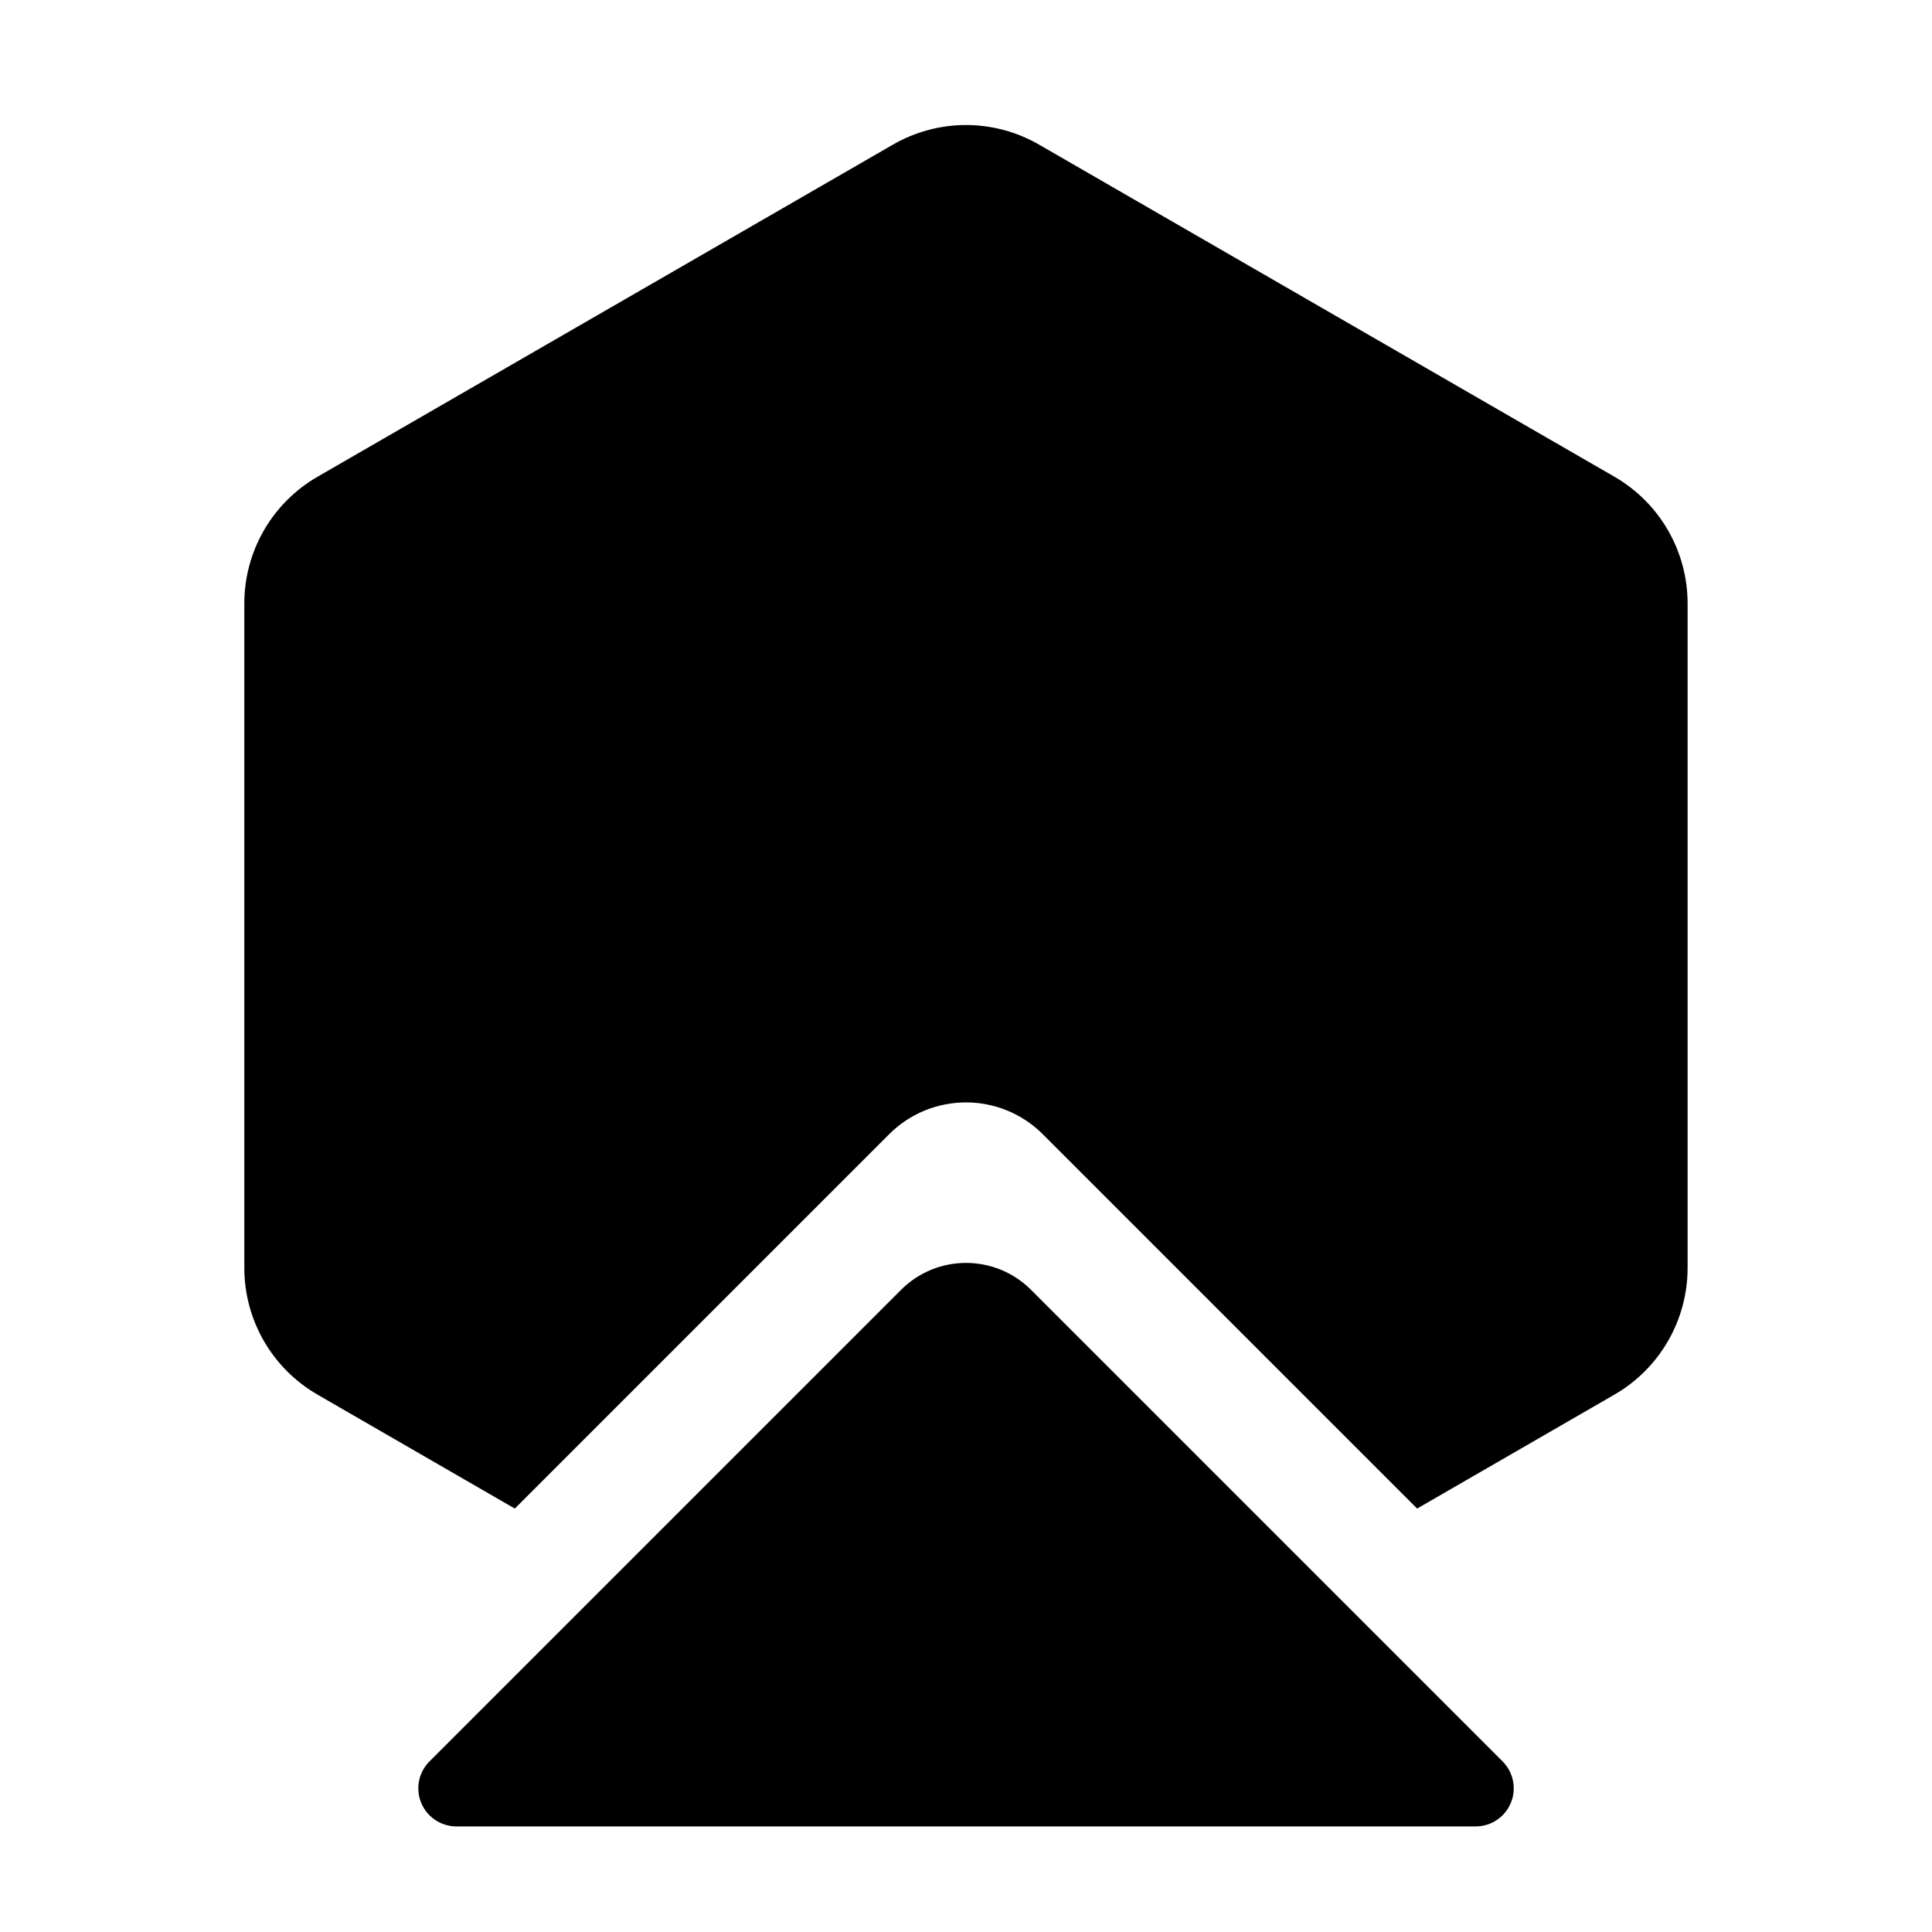
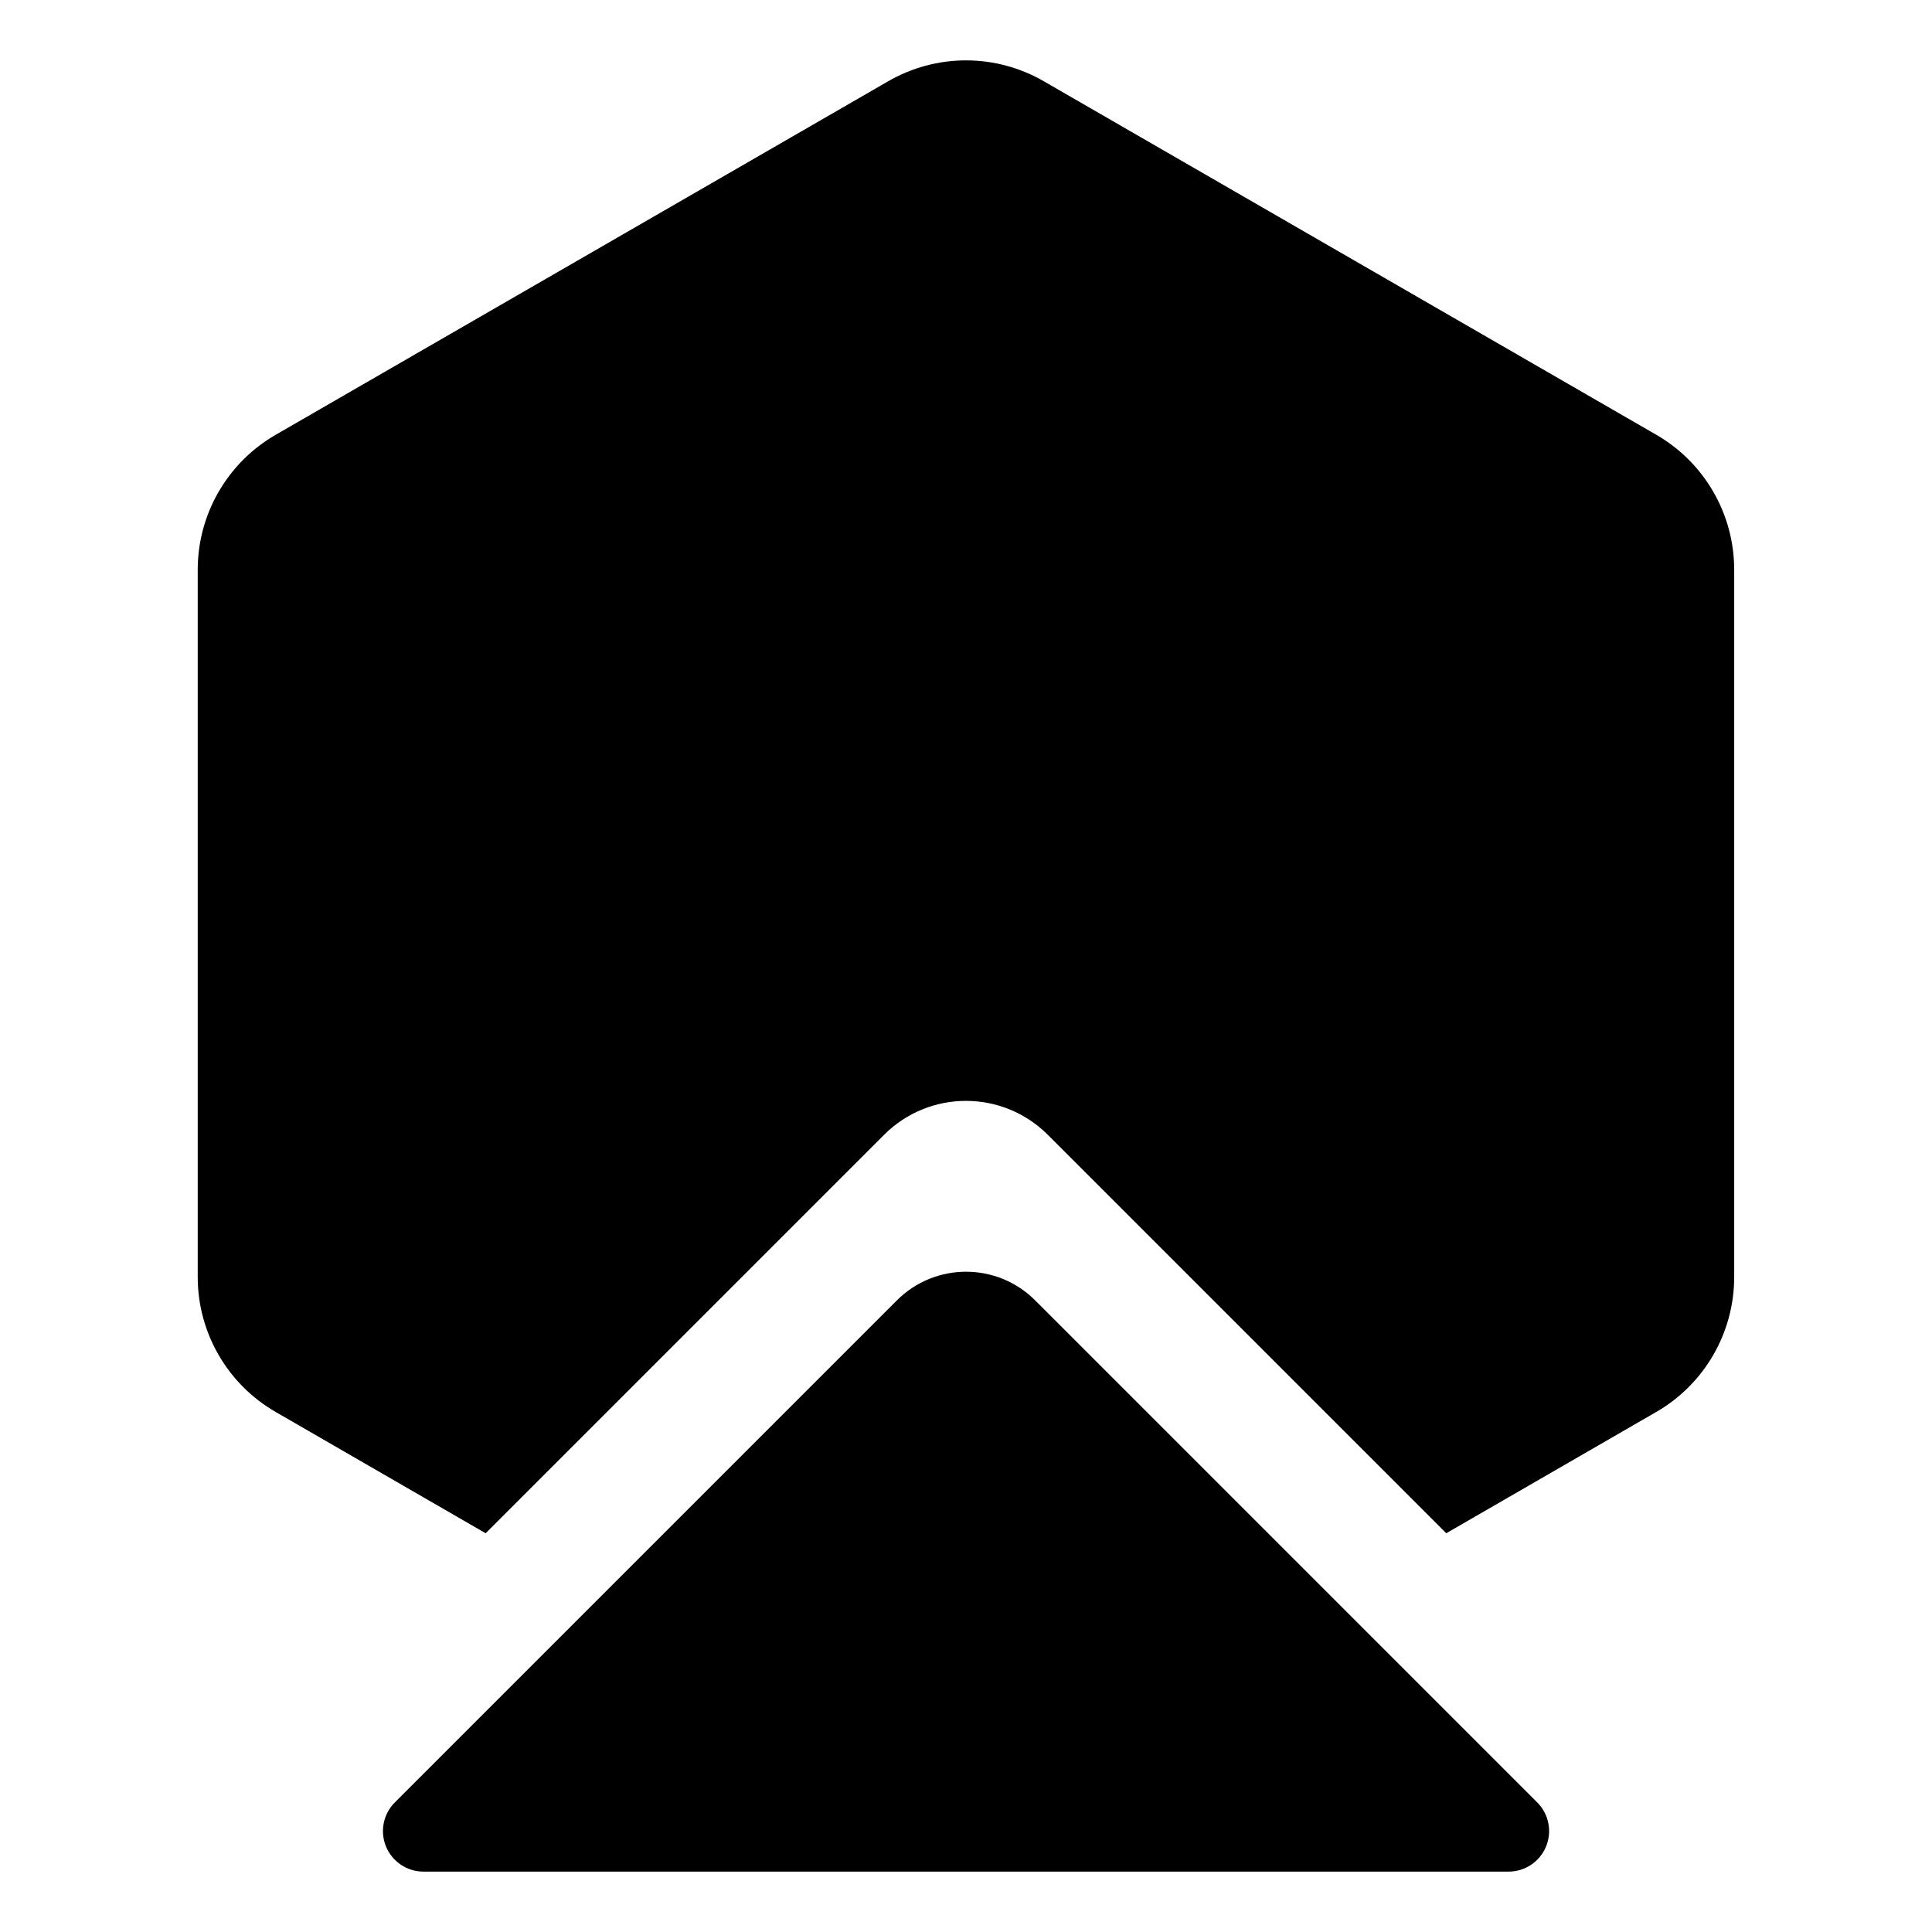
<svg xmlns="http://www.w3.org/2000/svg" viewBox="0 0 24 24" version="1.1" id="svg1" width="24" height="24">
  <defs id="defs1">
    <clipPath clipPathUnits="userSpaceOnUse" id="clipPath52">
      <path id="path52" style="stroke-width:0.1;stroke-linecap:square;paint-order:markers fill stroke;stop-color:#000000" d="m -880.828,-187.298 h 1640.84 v 73.282 h -1640.84 z" />
    </clipPath>
  </defs>
-   <g id="g43">
-     <path id="path36-1" style="stroke-width:1.873;stroke-dashoffset:2.76;paint-order:stroke markers fill" d="M -10.162,16.352 H 1.7 a 0.443,0.443 112.5 0 0 0.313,-0.756 l -5.488,-5.488 a 1.069,1.069 8.1851112e-7 0 0 -1.512,0 l -5.488,5.488 a 0.443,0.443 67.5 0 0 0.313,0.756 z" transform="matrix(1.067525,0,0,1.067525,16.51707,5.232152)" />
-     <path id="path43" style="stroke-width:2;stroke-dashoffset:2.76;paint-order:stroke markers fill" d="M 12,1.553 A 1.818,1.818 0 0 0 11.09,1.798 L 3.945,5.922 A 1.818,1.818 0 0 0 3.035,7.497 v 8.253 a 1.818,1.818 0 0 0 0.91,1.575 l 2.45,1.415 4.65,-4.65 a 1.35,1.35 0 0 1 1.909,0 l 4.65,4.65 2.45,-1.415 a 1.818,1.818 0 0 0 0.91,-1.575 V 7.497 A 1.818,1.818 0 0 0 20.055,5.922 L 12.91,1.798 A 1.818,1.818 0 0 0 12,1.553 Z" />
+   <g id="g43" transform="matrix(1.064566,0,0,1.064566,-0.7747953,-0.9033488)" style="stroke-width:0.939">
+     <path id="path36-1" style="stroke-width:1.76;stroke-dashoffset:2.76;paint-order:stroke markers fill" d="M -10.162,16.352 H 1.7 a 0.443,0.443 112.5 0 0 0.313,-0.756 l -5.488,-5.488 a 1.069,1.069 8.1851112e-7 0 0 -1.512,0 l -5.488,5.488 a 0.443,0.443 67.5 0 0 0.313,0.756 z" transform="matrix(1.067525,0,0,1.067525,16.51707,5.232152)" />
+     <path id="path43" style="stroke-width:1.879;stroke-dashoffset:2.76;paint-order:stroke markers fill" d="M 12,1.553 A 1.818,1.818 0 0 0 11.09,1.798 L 3.945,5.922 A 1.818,1.818 0 0 0 3.035,7.497 v 8.253 a 1.818,1.818 0 0 0 0.91,1.575 l 2.45,1.415 4.65,-4.65 a 1.35,1.35 0 0 1 1.909,0 l 4.65,4.65 2.45,-1.415 a 1.818,1.818 0 0 0 0.91,-1.575 V 7.497 A 1.818,1.818 0 0 0 20.055,5.922 L 12.91,1.798 A 1.818,1.818 0 0 0 12,1.553 Z" />
  </g>
</svg>
